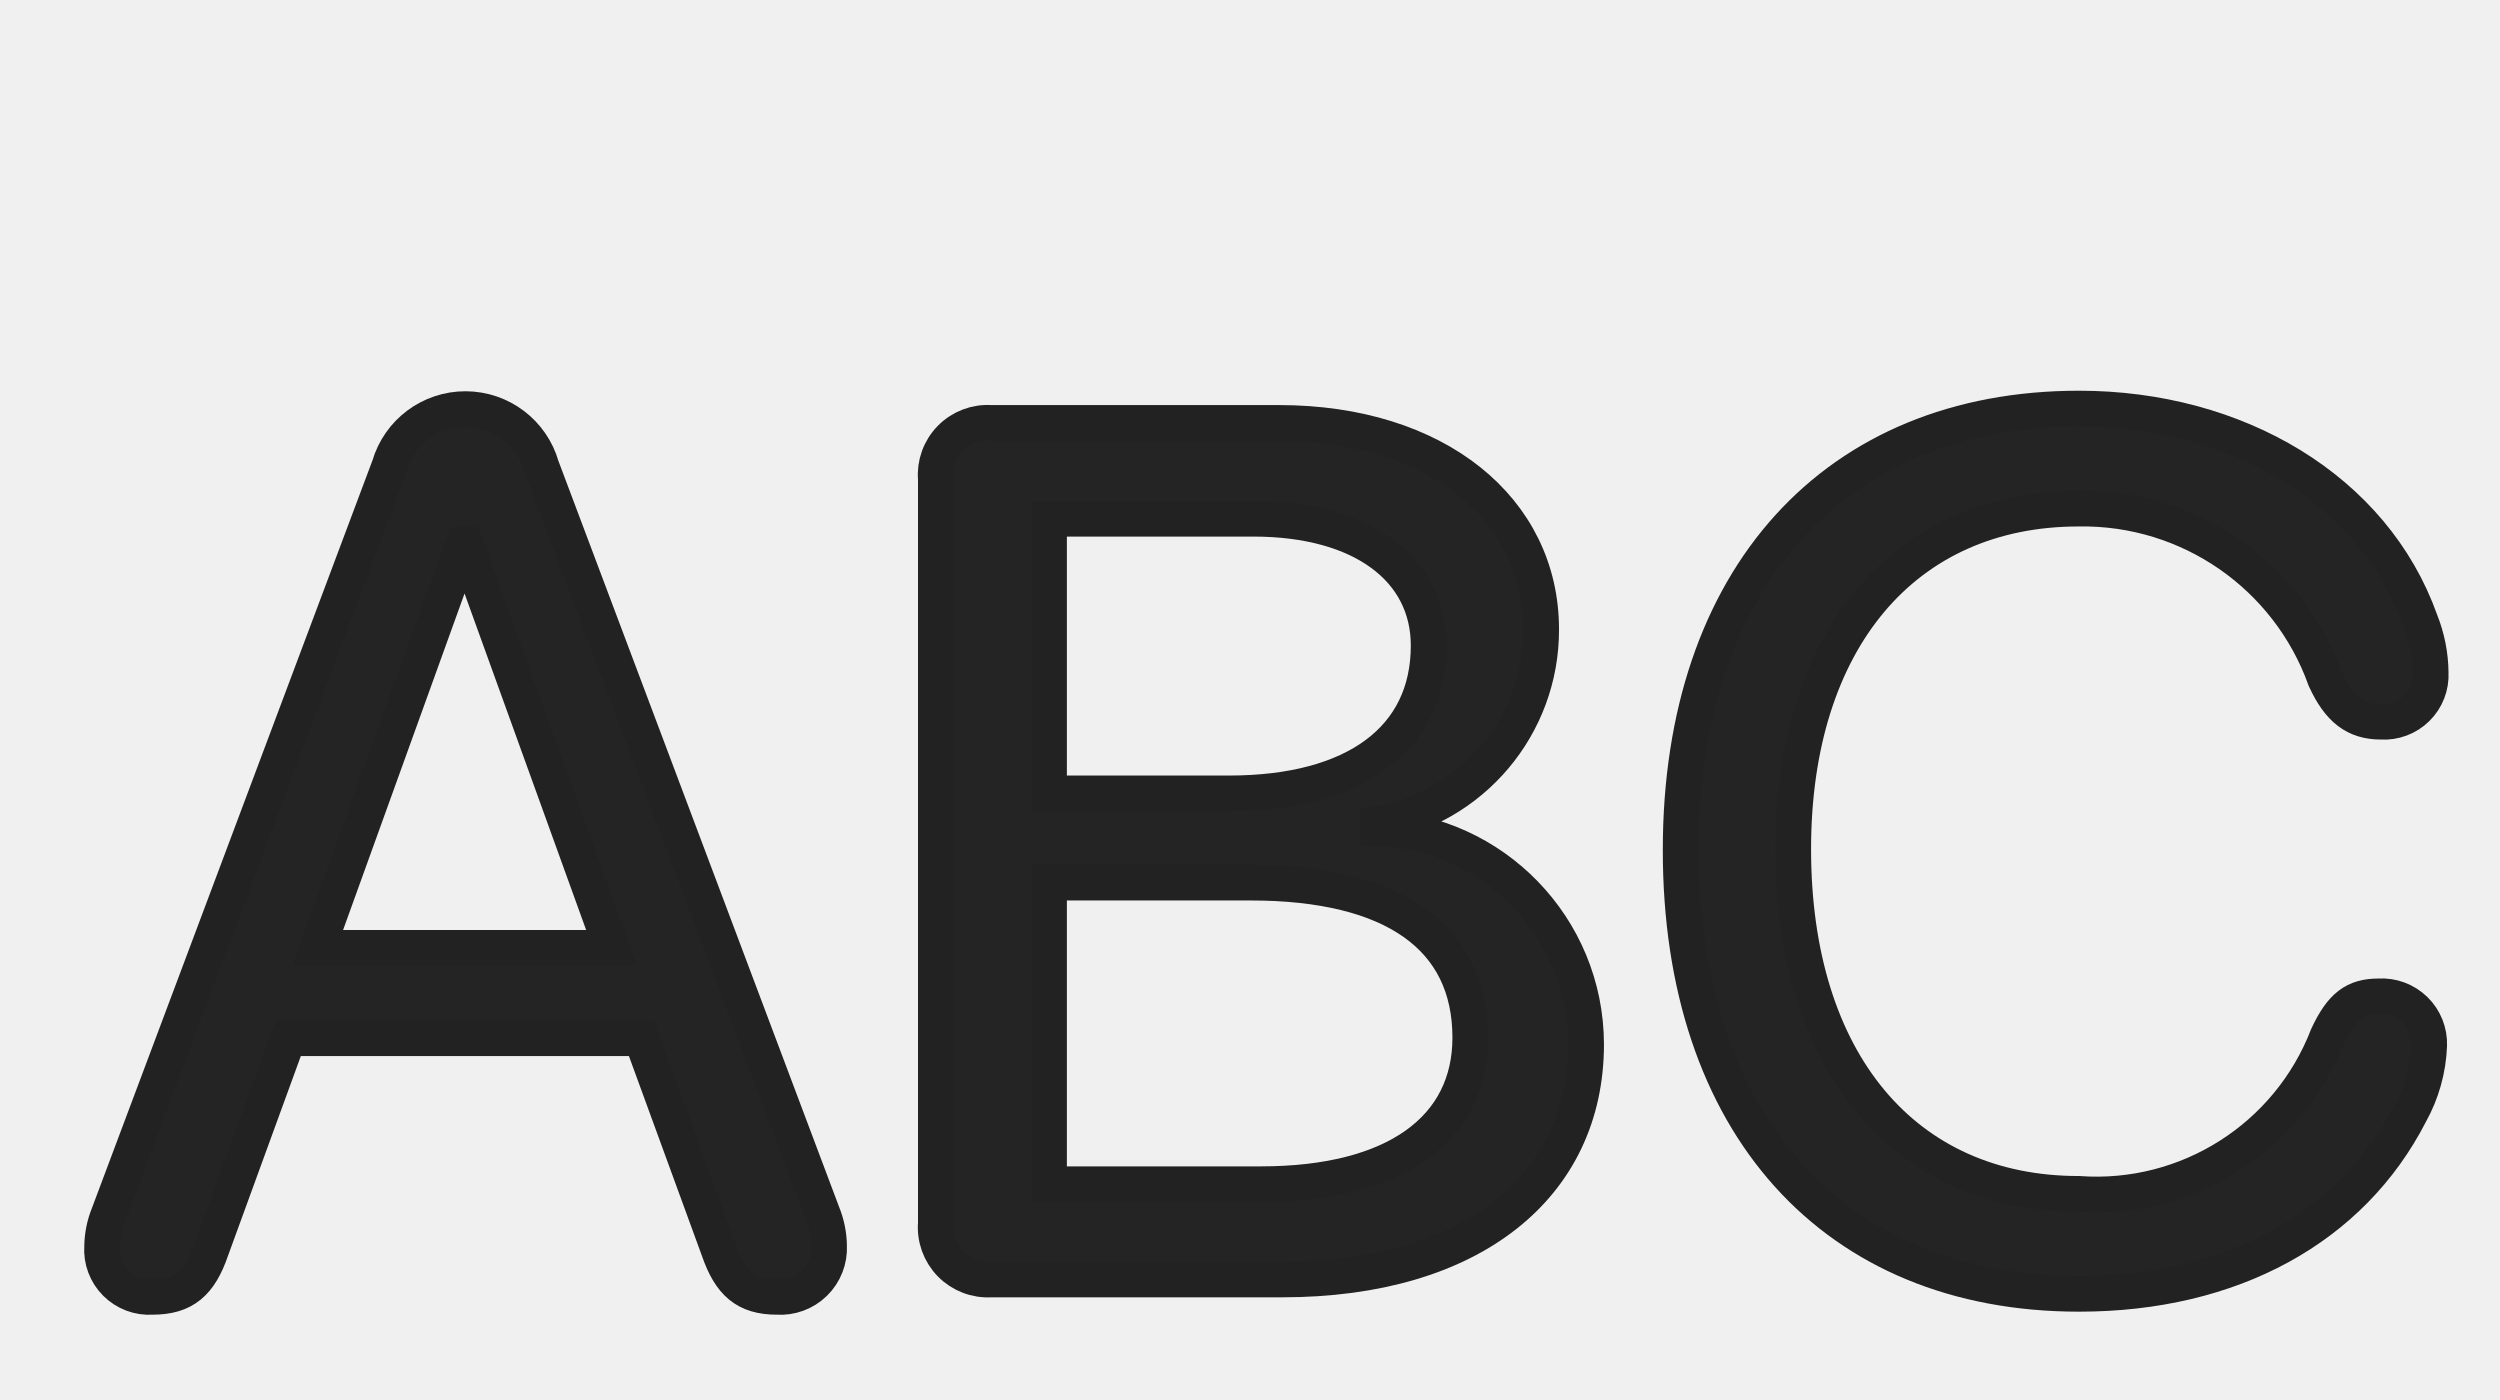
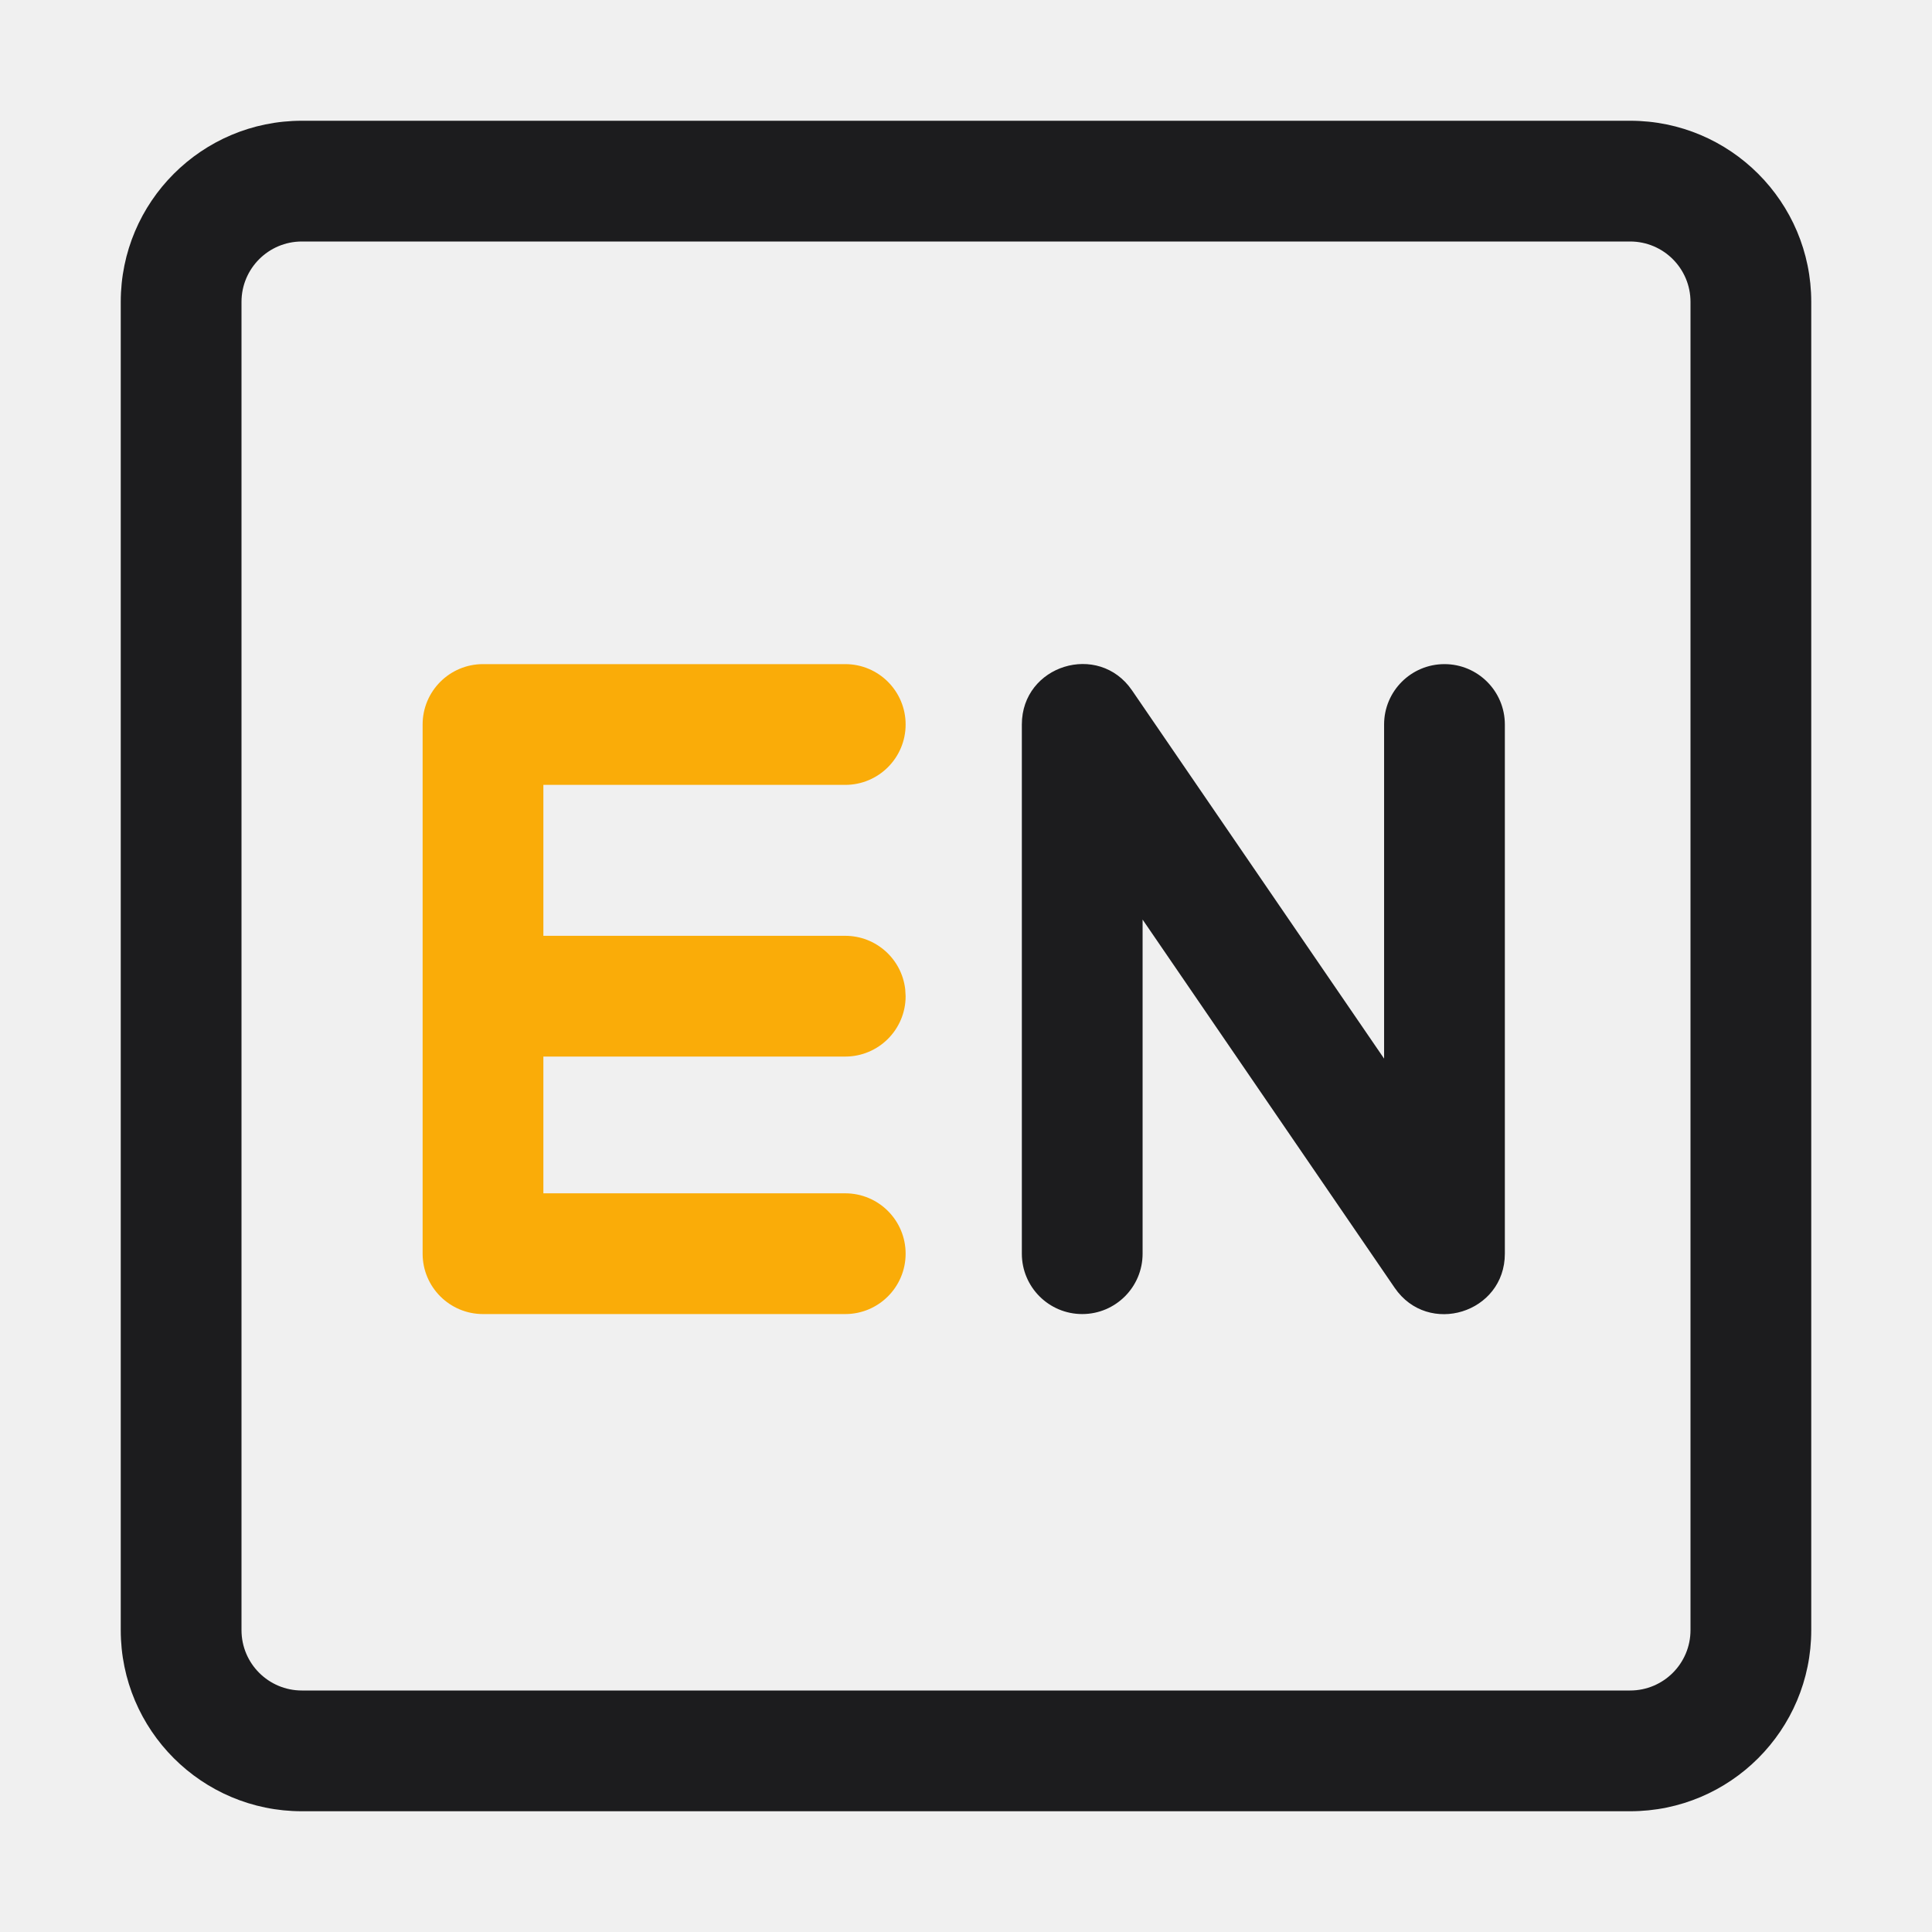
- <svg xmlns="http://www.w3.org/2000/svg" width="48.949" height="27.402" viewBox="0 0 48.949 27.402">
-   <defs>
-     <clipPath id="clip-path">
-       <rect id="Rectangle_12" data-name="Rectangle 12" width="48.949" height="27.402" transform="translate(-1.875 -7.709)" fill="#fff" />
-     </clipPath>
-   </defs>
-   <g id="abc" transform="translate(1.875 7.709)" clip-path="url(#clip-path)">
-     <path id="Path_3" data-name="Path 3" d="M38.832,17.623c2.988,0,5.332-1.289,6.48-3.527a2.961,2.961,0,0,0,.375-1.336A.929.929,0,0,0,44.7,11.8c-.469,0-.726.188-1,.773a4.853,4.853,0,0,1-4.875,3.094c-3.41,0-5.59-2.578-5.59-6.75,0-4.1,2.18-6.668,5.59-6.668a5.041,5.041,0,0,1,4.828,3.34c.27.586.586.832,1.09.832a.914.914,0,0,0,.973-.961,2.791,2.791,0,0,0-.2-1.008C44.6,1.873,41.914.291,38.832.291c-4.77,0-7.8,3.316-7.8,8.637C31.027,14.295,34.039,17.623,38.832,17.623Z" fill="rgba(0,0,0,0.85)" stroke="#222" stroke-width="0.7" />
-     <path id="Path_4" data-name="Path 4" d="M17.527,17.342h5.7c3.715,0,5.953-1.828,5.953-4.606a4.243,4.243,0,0,0-4.09-4.23V8.424A3.853,3.853,0,0,0,28.3,4.615C28.3,2.26,26.246.572,23.164.572H17.527a1.016,1.016,0,0,0-1.078,1.1V16.24A1.021,1.021,0,0,0,17.527,17.342Zm1.137-9.516V2.447h4c2.145,0,3.434,1,3.434,2.484,0,1.828-1.441,2.895-3.914,2.895Zm0,7.652V9.572h3.949c2.789,0,4.3,1.066,4.3,3.035,0,1.781-1.465,2.871-4.1,2.871Z" fill="rgba(0,0,0,0.85)" stroke="#222" stroke-width="0.7" />
-     <path id="Path_5" data-name="Path 5" d="M1.109,17.682c.621,0,.926-.27,1.148-.914L3.77,12.619h6.914L12.2,16.768c.223.645.527.914,1.137.914a.954.954,0,0,0,1.02-1,1.737,1.737,0,0,0-.129-.633L8.727,1.428A1.549,1.549,0,0,0,5.75,1.416L.254,16.064a1.736,1.736,0,0,0-.129.633A.923.923,0,0,0,1.109,17.682ZM4.344,10.85,7.191,2.963H7.25L10.1,10.85Z" fill="rgba(0,0,0,0.85)" stroke="#222" stroke-width="0.7" />
-   </g>
+ <svg xmlns="http://www.w3.org/2000/svg" t="1732291482516" class="icon" viewBox="0 0 1024 1024" version="1.1" p-id="44172" width="48" height="48">
+   <path d="M864 64a96 96 0 0 1 96 96v704a96 96 0 0 1-96 96H160a96 96 0 0 1-96-96V160a96 96 0 0 1 96-96h704z m0 64H160a32 32 0 0 0-32 32v704a32 32 0 0 0 32 32h704a32 32 0 0 0 32-32V160a32 32 0 0 0-32-32z m-322.4 256c0-31.456 40.64-44.032 58.4-18.08l133.6 195.168V384a32 32 0 0 1 64 0v280.48c0 31.456-40.64 44.032-58.4 18.08l-133.6-195.168v177.088a32 32 0 1 1-64 0z" fill="#1C1C1E" p-id="44173" />
+   <path d="M448 352a32 32 0 0 1 0 64H288v80h160a32 32 0 0 1 31.776 28.256L480 528a32 32 0 0 1-32 32H288v72.48h160a32 32 0 1 1 0 64H256a32 32 0 0 1-32-32V384a32 32 0 0 1 32-32z" fill="#FAAC08" p-id="44174" />
</svg>
